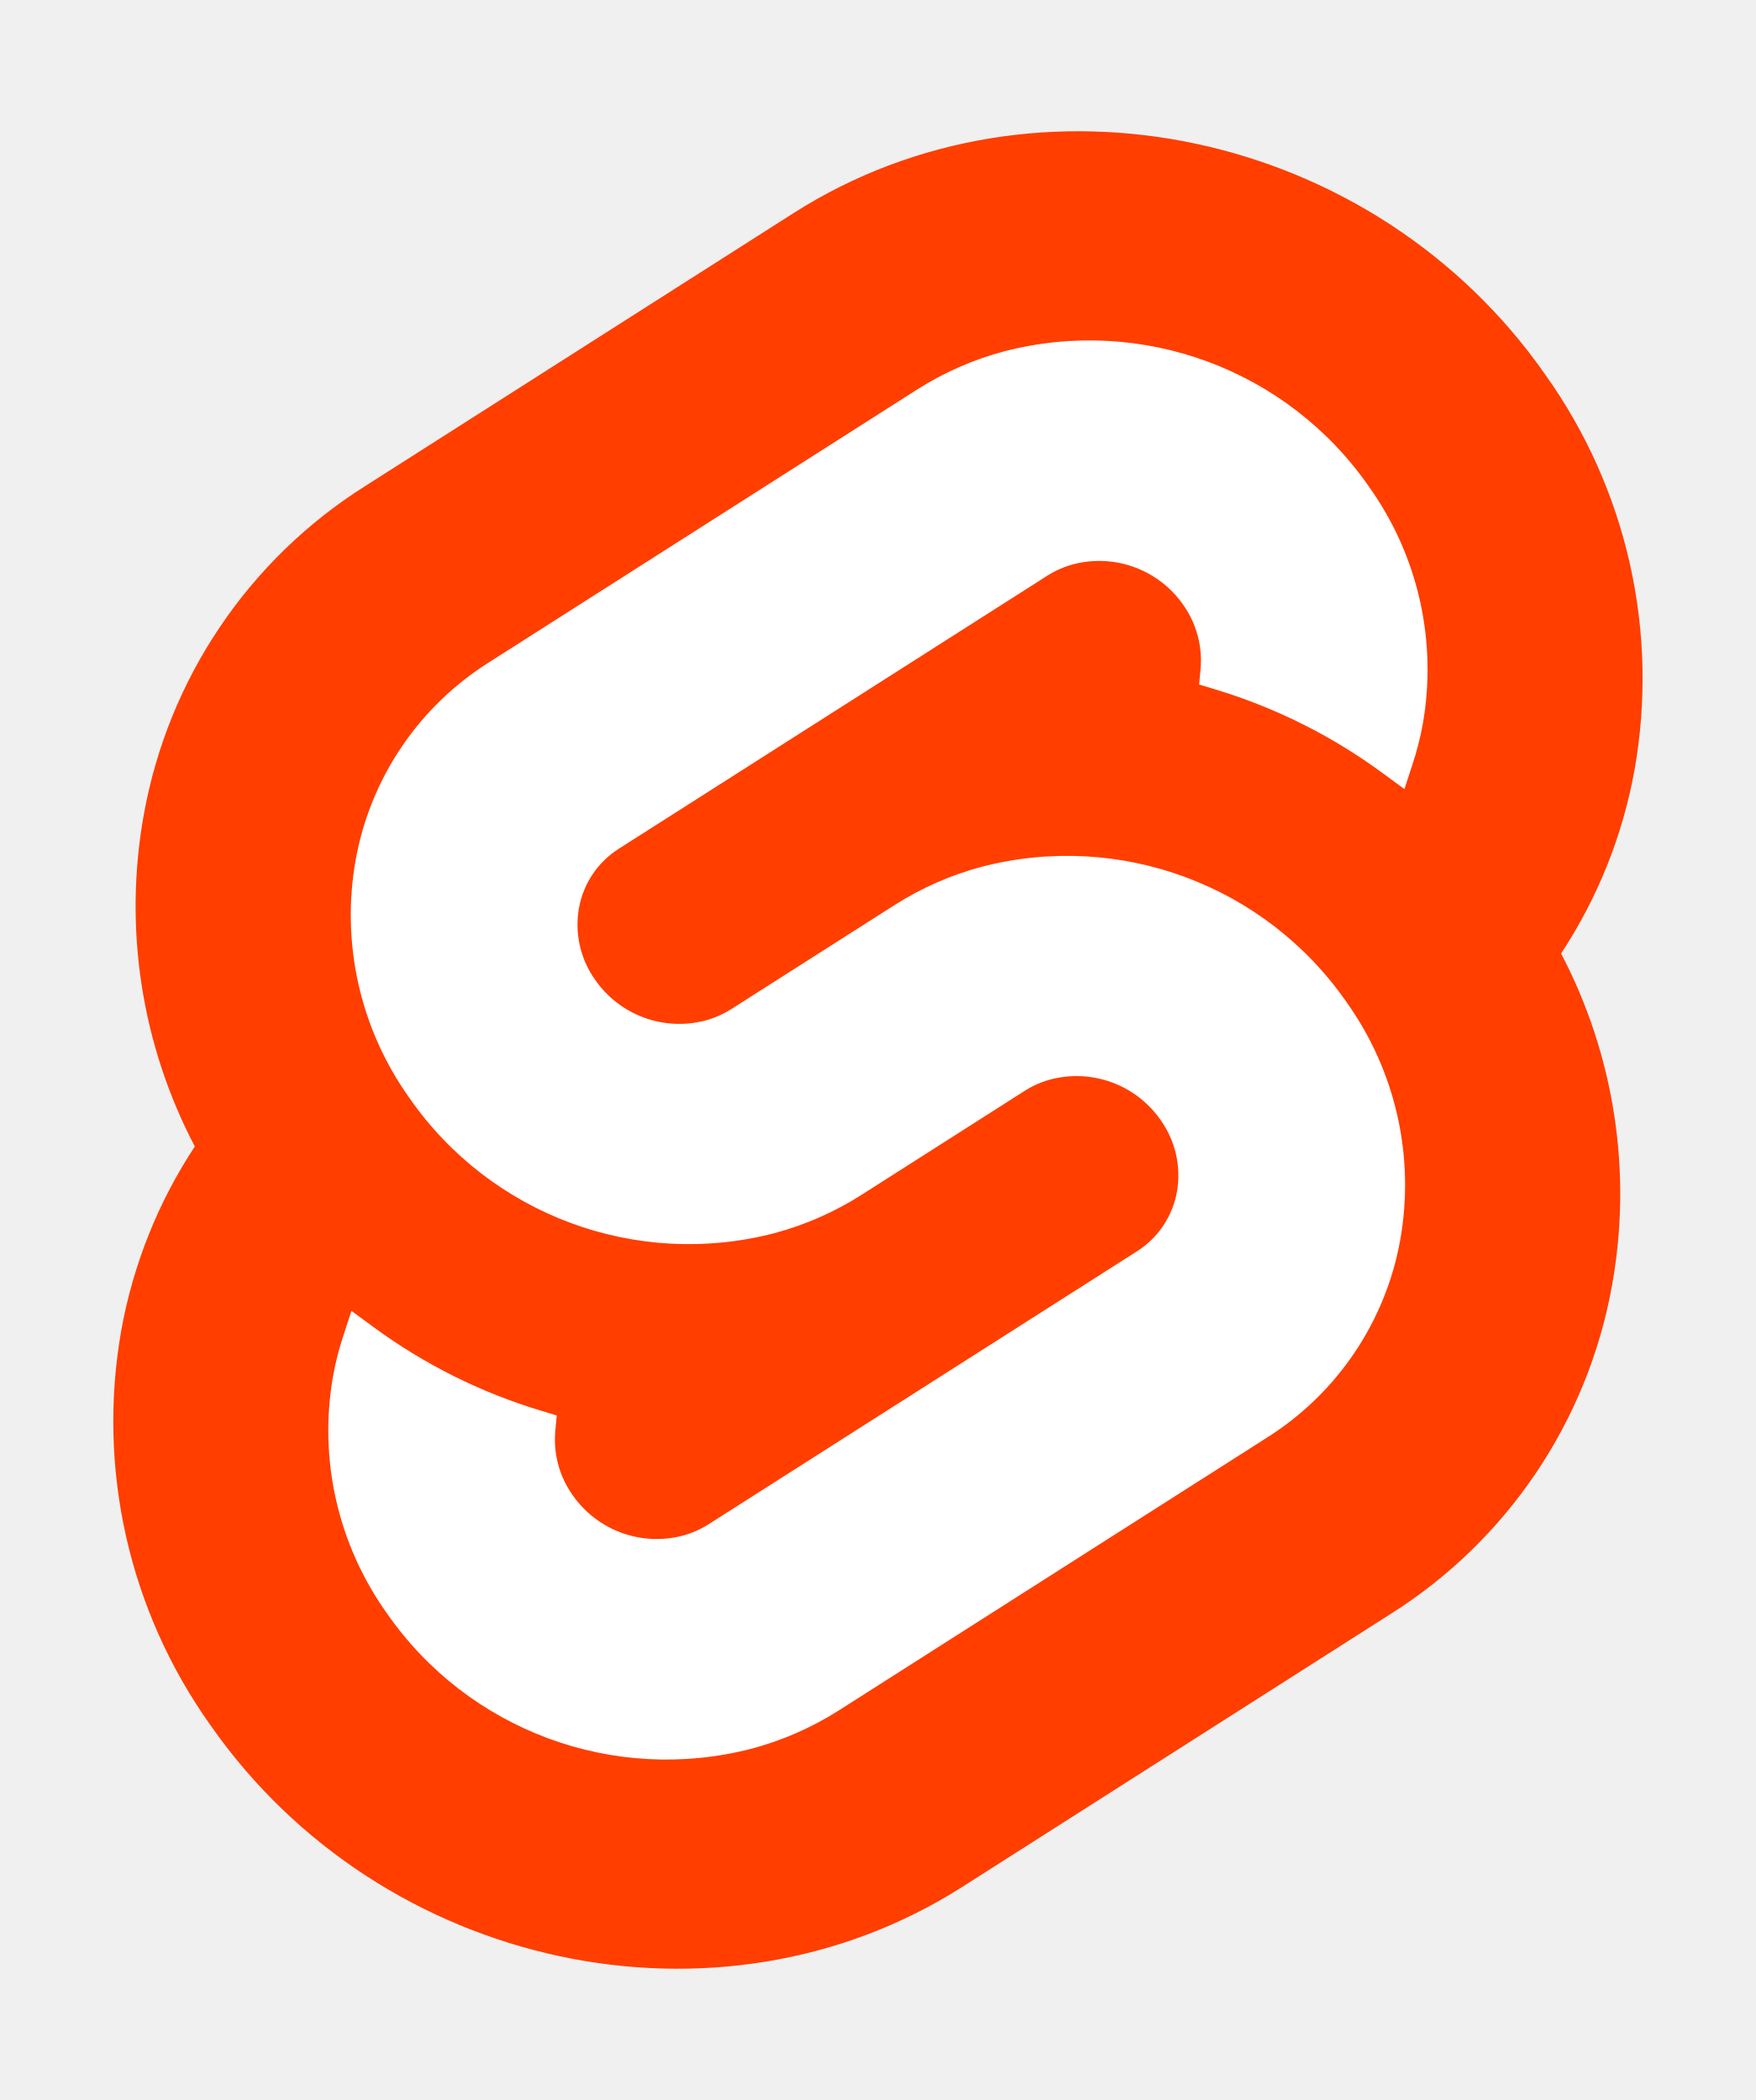
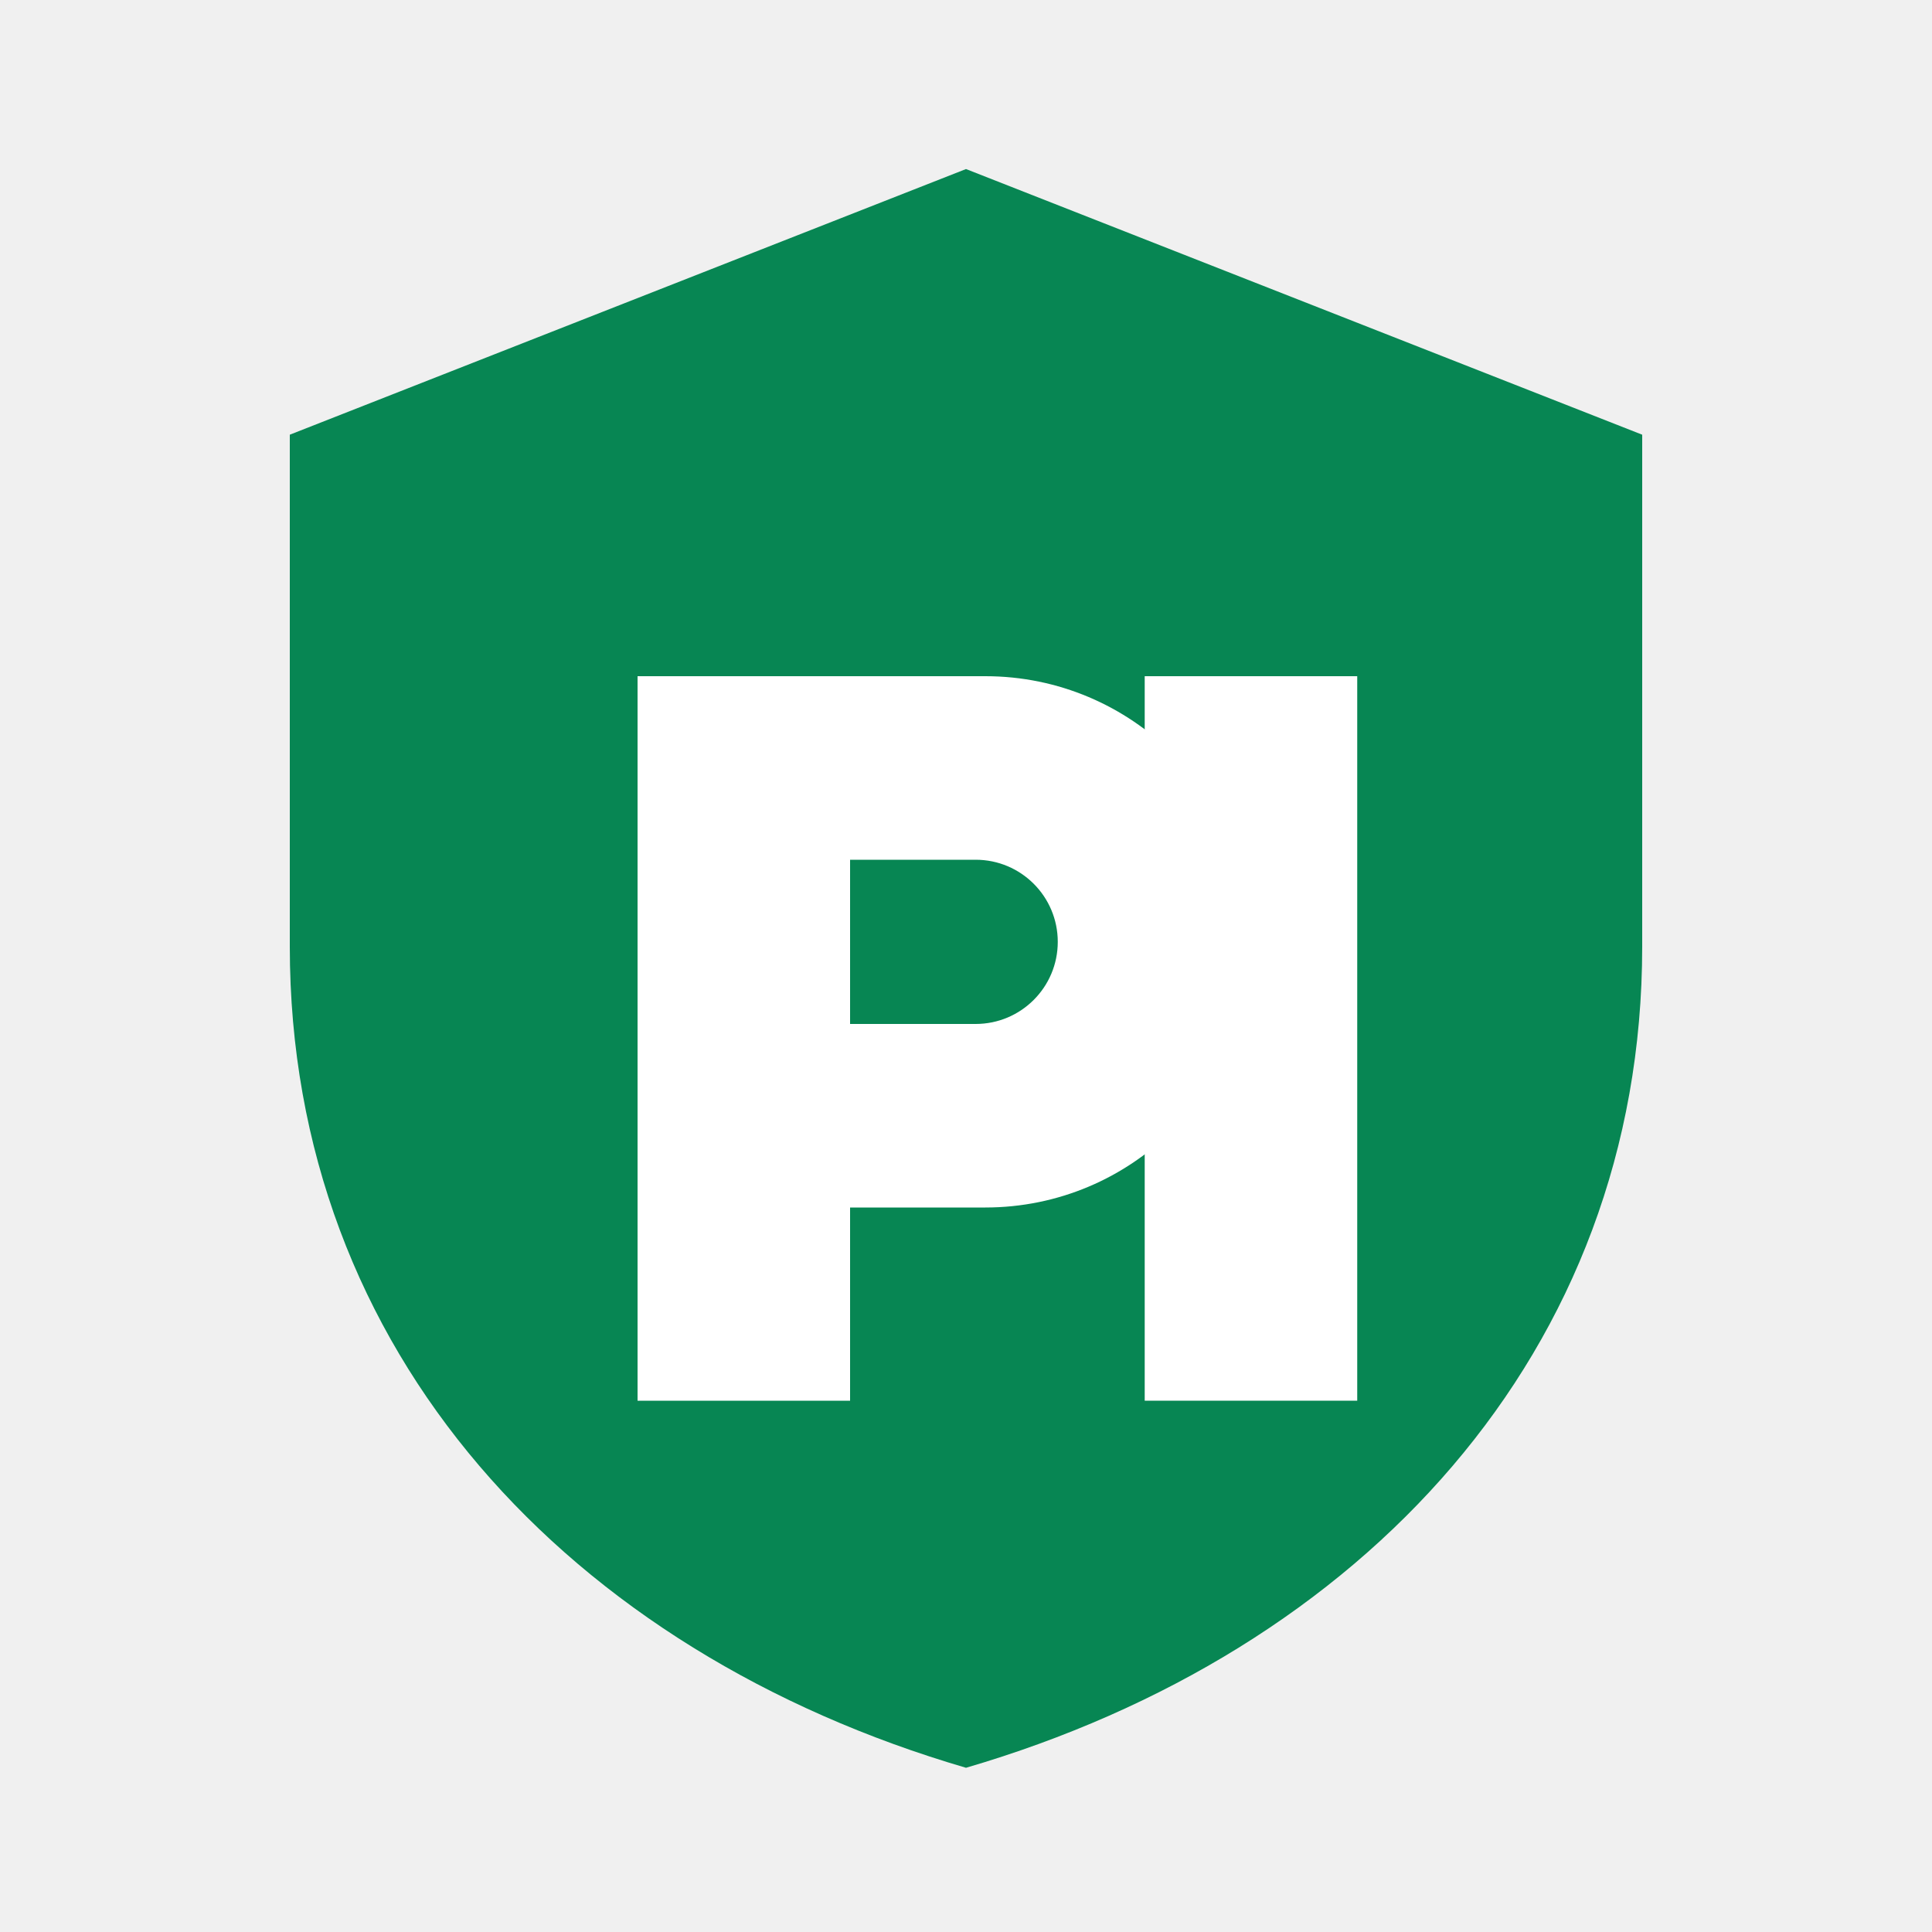
- <svg xmlns="http://www.w3.org/2000/svg" width="107" height="128" viewBox="0 0 107 128">
-   <path d="M94.157 22.819c-10.4-14.885-30.94-19.297-45.792-9.835L22.282 29.608A29.92 29.92 0 0 0 8.764 49.65a31.5 31.5 0 0 0 3.108 20.231 30 30 0 0 0-4.477 11.183 31.9 31.9 0 0 0 5.448 24.116c10.402 14.887 30.942 19.297 45.791 9.835l26.083-16.624A29.92 29.92 0 0 0 98.235 78.35a31.53 31.53 0 0 0-3.105-20.232 30 30 0 0 0 4.474-11.182 31.88 31.88 0 0 0-5.447-24.116" style="fill:#ff3e00" />
-   <path d="M45.817 106.582a20.72 20.72 0 0 1-22.237-8.243 19.17 19.17 0 0 1-3.277-14.503 18 18 0 0 1 .624-2.435l.49-1.498 1.337.981a33.6 33.6 0 0 0 10.203 5.098l.97.294-.09.968a5.85 5.85 0 0 0 1.052 3.878 6.24 6.24 0 0 0 6.695 2.485 5.8 5.8 0 0 0 1.603-.704L69.27 76.28a5.43 5.43 0 0 0 2.45-3.631 5.8 5.8 0 0 0-.987-4.371 6.24 6.24 0 0 0-6.698-2.487 5.7 5.7 0 0 0-1.6.704l-9.953 6.345a19 19 0 0 1-5.296 2.326 20.72 20.72 0 0 1-22.237-8.243 19.17 19.17 0 0 1-3.277-14.502 17.99 17.99 0 0 1 8.13-12.052l26.081-16.623a19 19 0 0 1 5.3-2.329 20.72 20.72 0 0 1 22.237 8.243 19.17 19.17 0 0 1 3.277 14.503 18 18 0 0 1-.624 2.435l-.49 1.498-1.337-.98a33.6 33.6 0 0 0-10.203-5.1l-.97-.294.09-.968a5.86 5.86 0 0 0-1.052-3.878 6.24 6.24 0 0 0-6.696-2.485 5.8 5.8 0 0 0-1.602.704L37.73 51.72a5.42 5.42 0 0 0-2.449 3.63 5.79 5.79 0 0 0 .986 4.372 6.24 6.24 0 0 0 6.698 2.486 5.8 5.8 0 0 0 1.602-.704l9.952-6.342a19 19 0 0 1 5.295-2.328 20.72 20.72 0 0 1 22.237 8.242 19.17 19.17 0 0 1 3.277 14.503 18 18 0 0 1-8.13 12.053l-26.081 16.622a19 19 0 0 1-5.3 2.328" style="fill:#fff" />
+ <svg xmlns="http://www.w3.org/2000/svg" viewBox="0 0 40 40">
+   <path d="M20 3.5 34 9v10.6c0 8.4-5.8 14.6-14 17-8.2-2.4-14-8.6-14-17V9l14-5.5Z" fill="#078653" />
+   <path d="M13.2 14h7.2a5.5 5.5 0 1 1 0 11h-2.8v4h-4.4V14Zm4.4 3.8v3.4h2.6a1.7 1.7 0 1 0 0-3.4h-2.6Z" fill="#fff" />
+   <path d="M23.7 14h4.4v15h-4.4z" fill="#fff" />
</svg>
